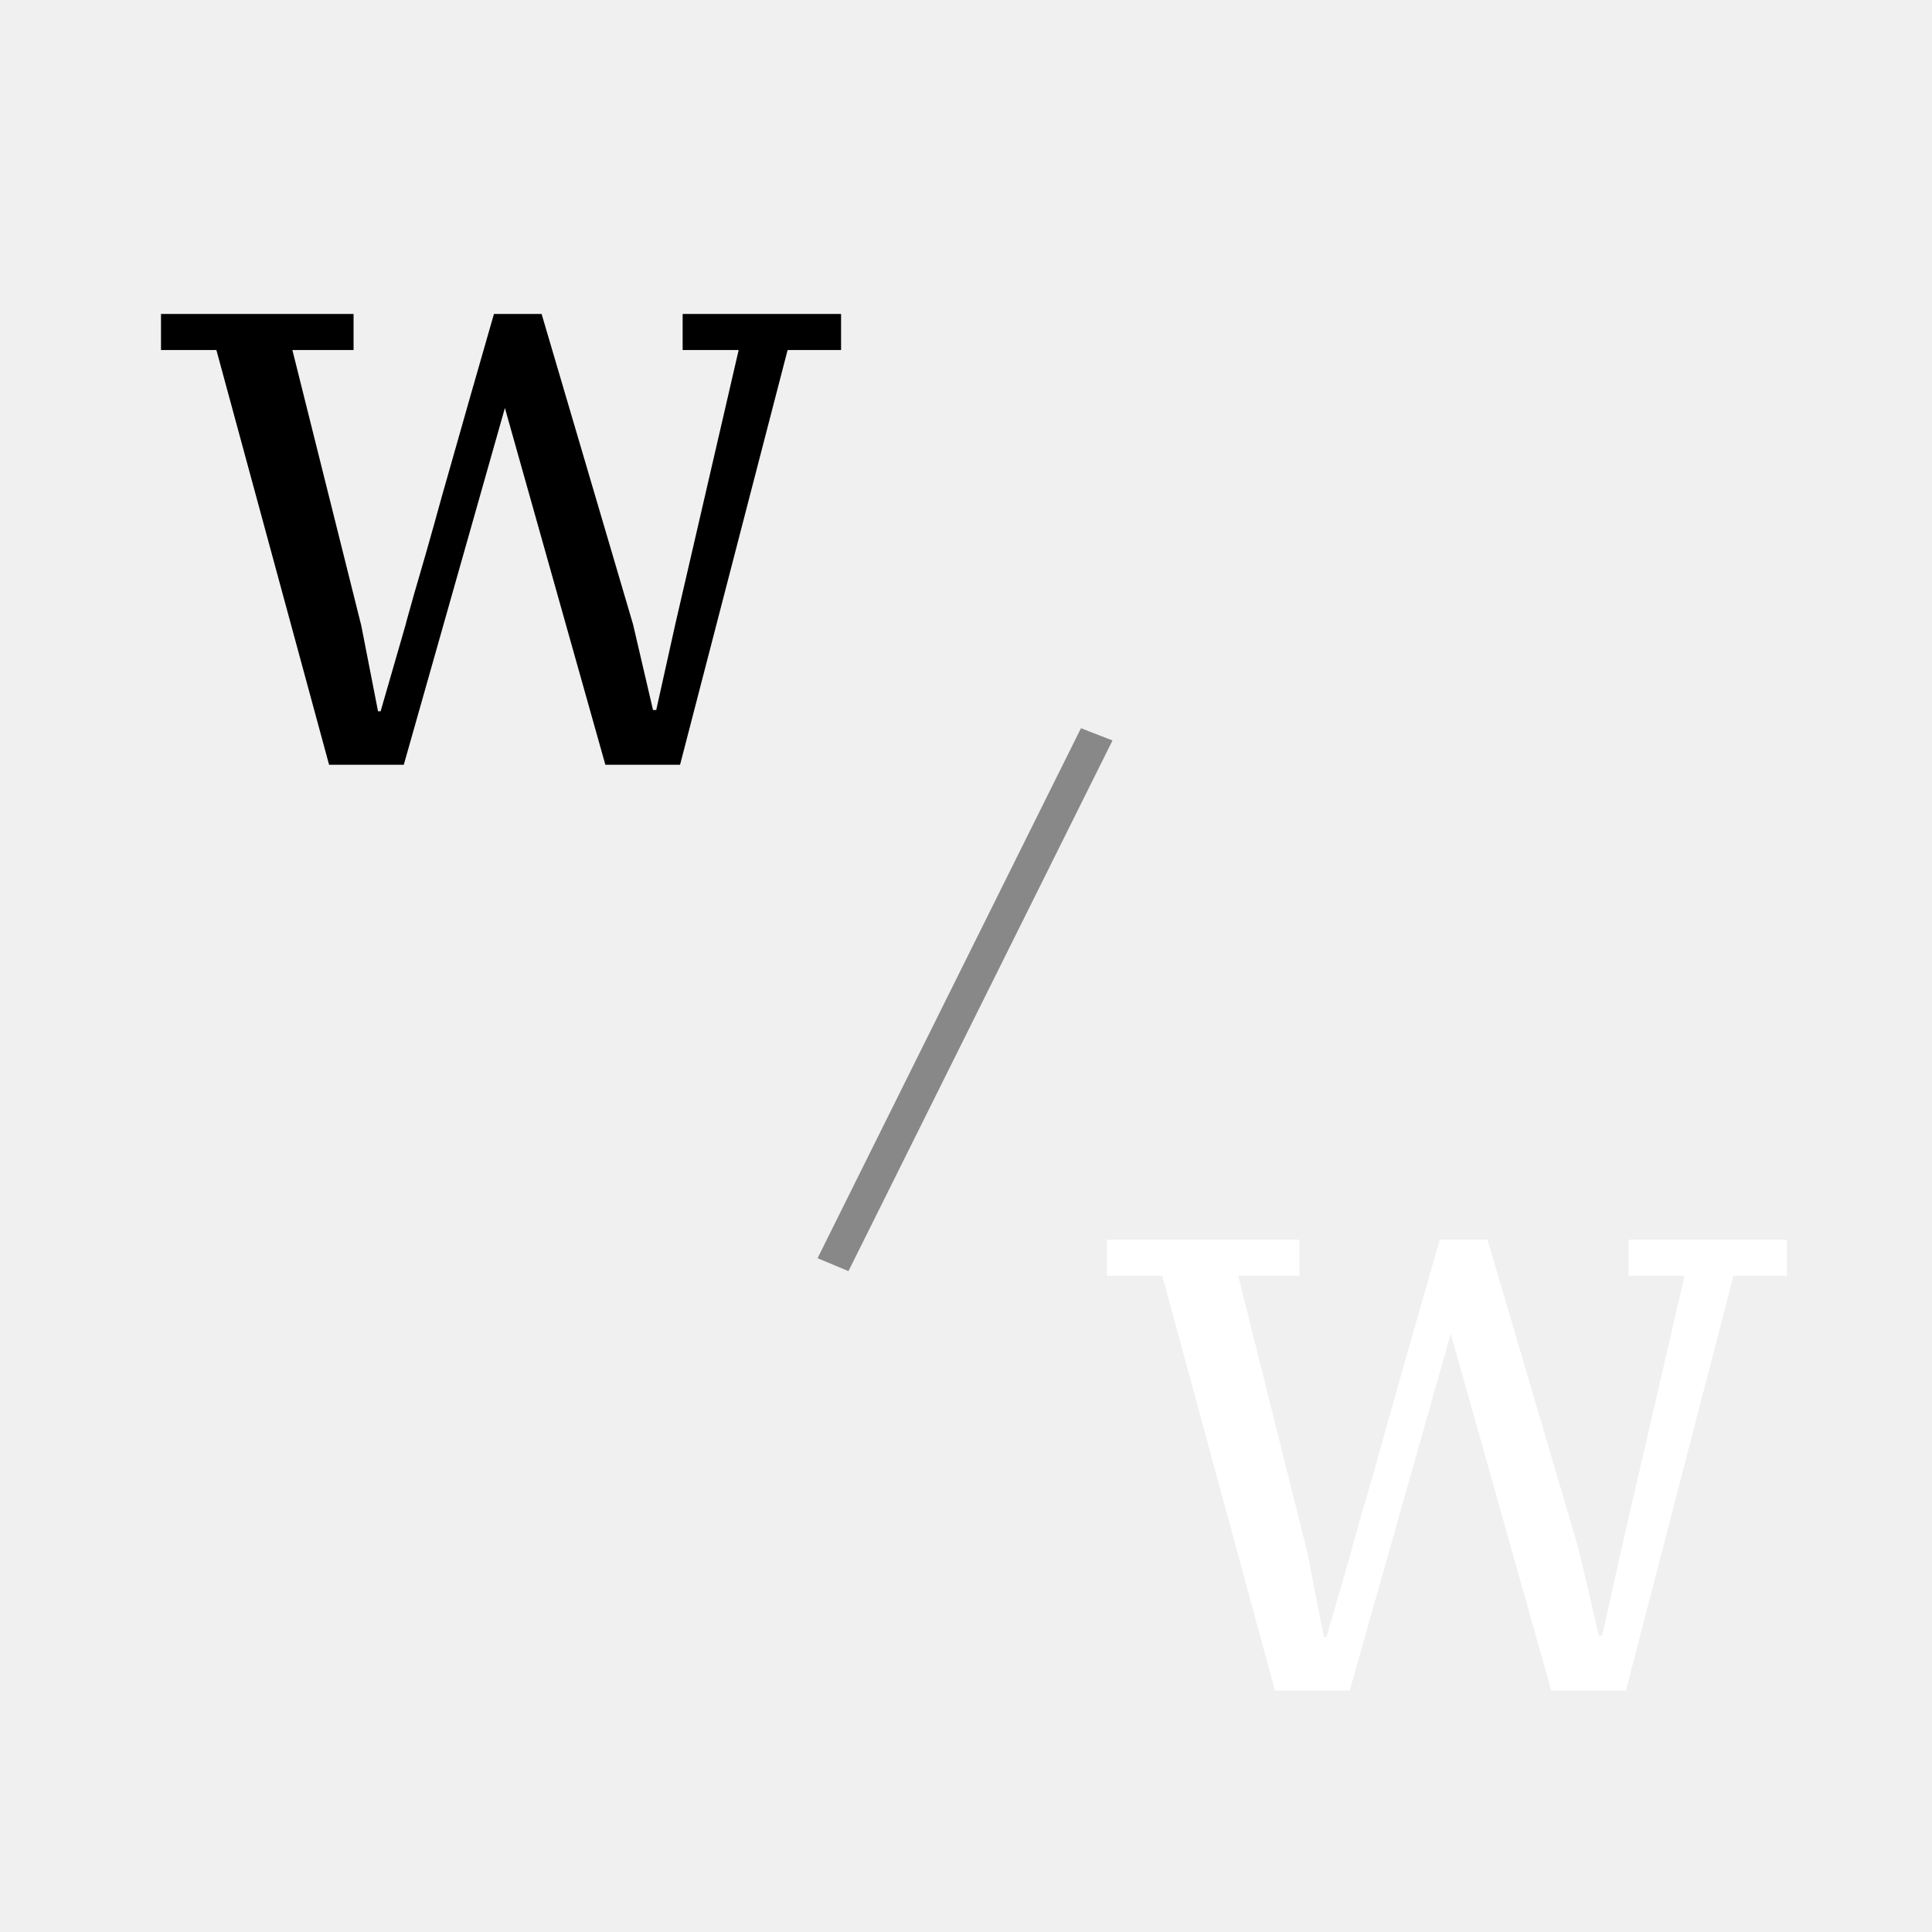
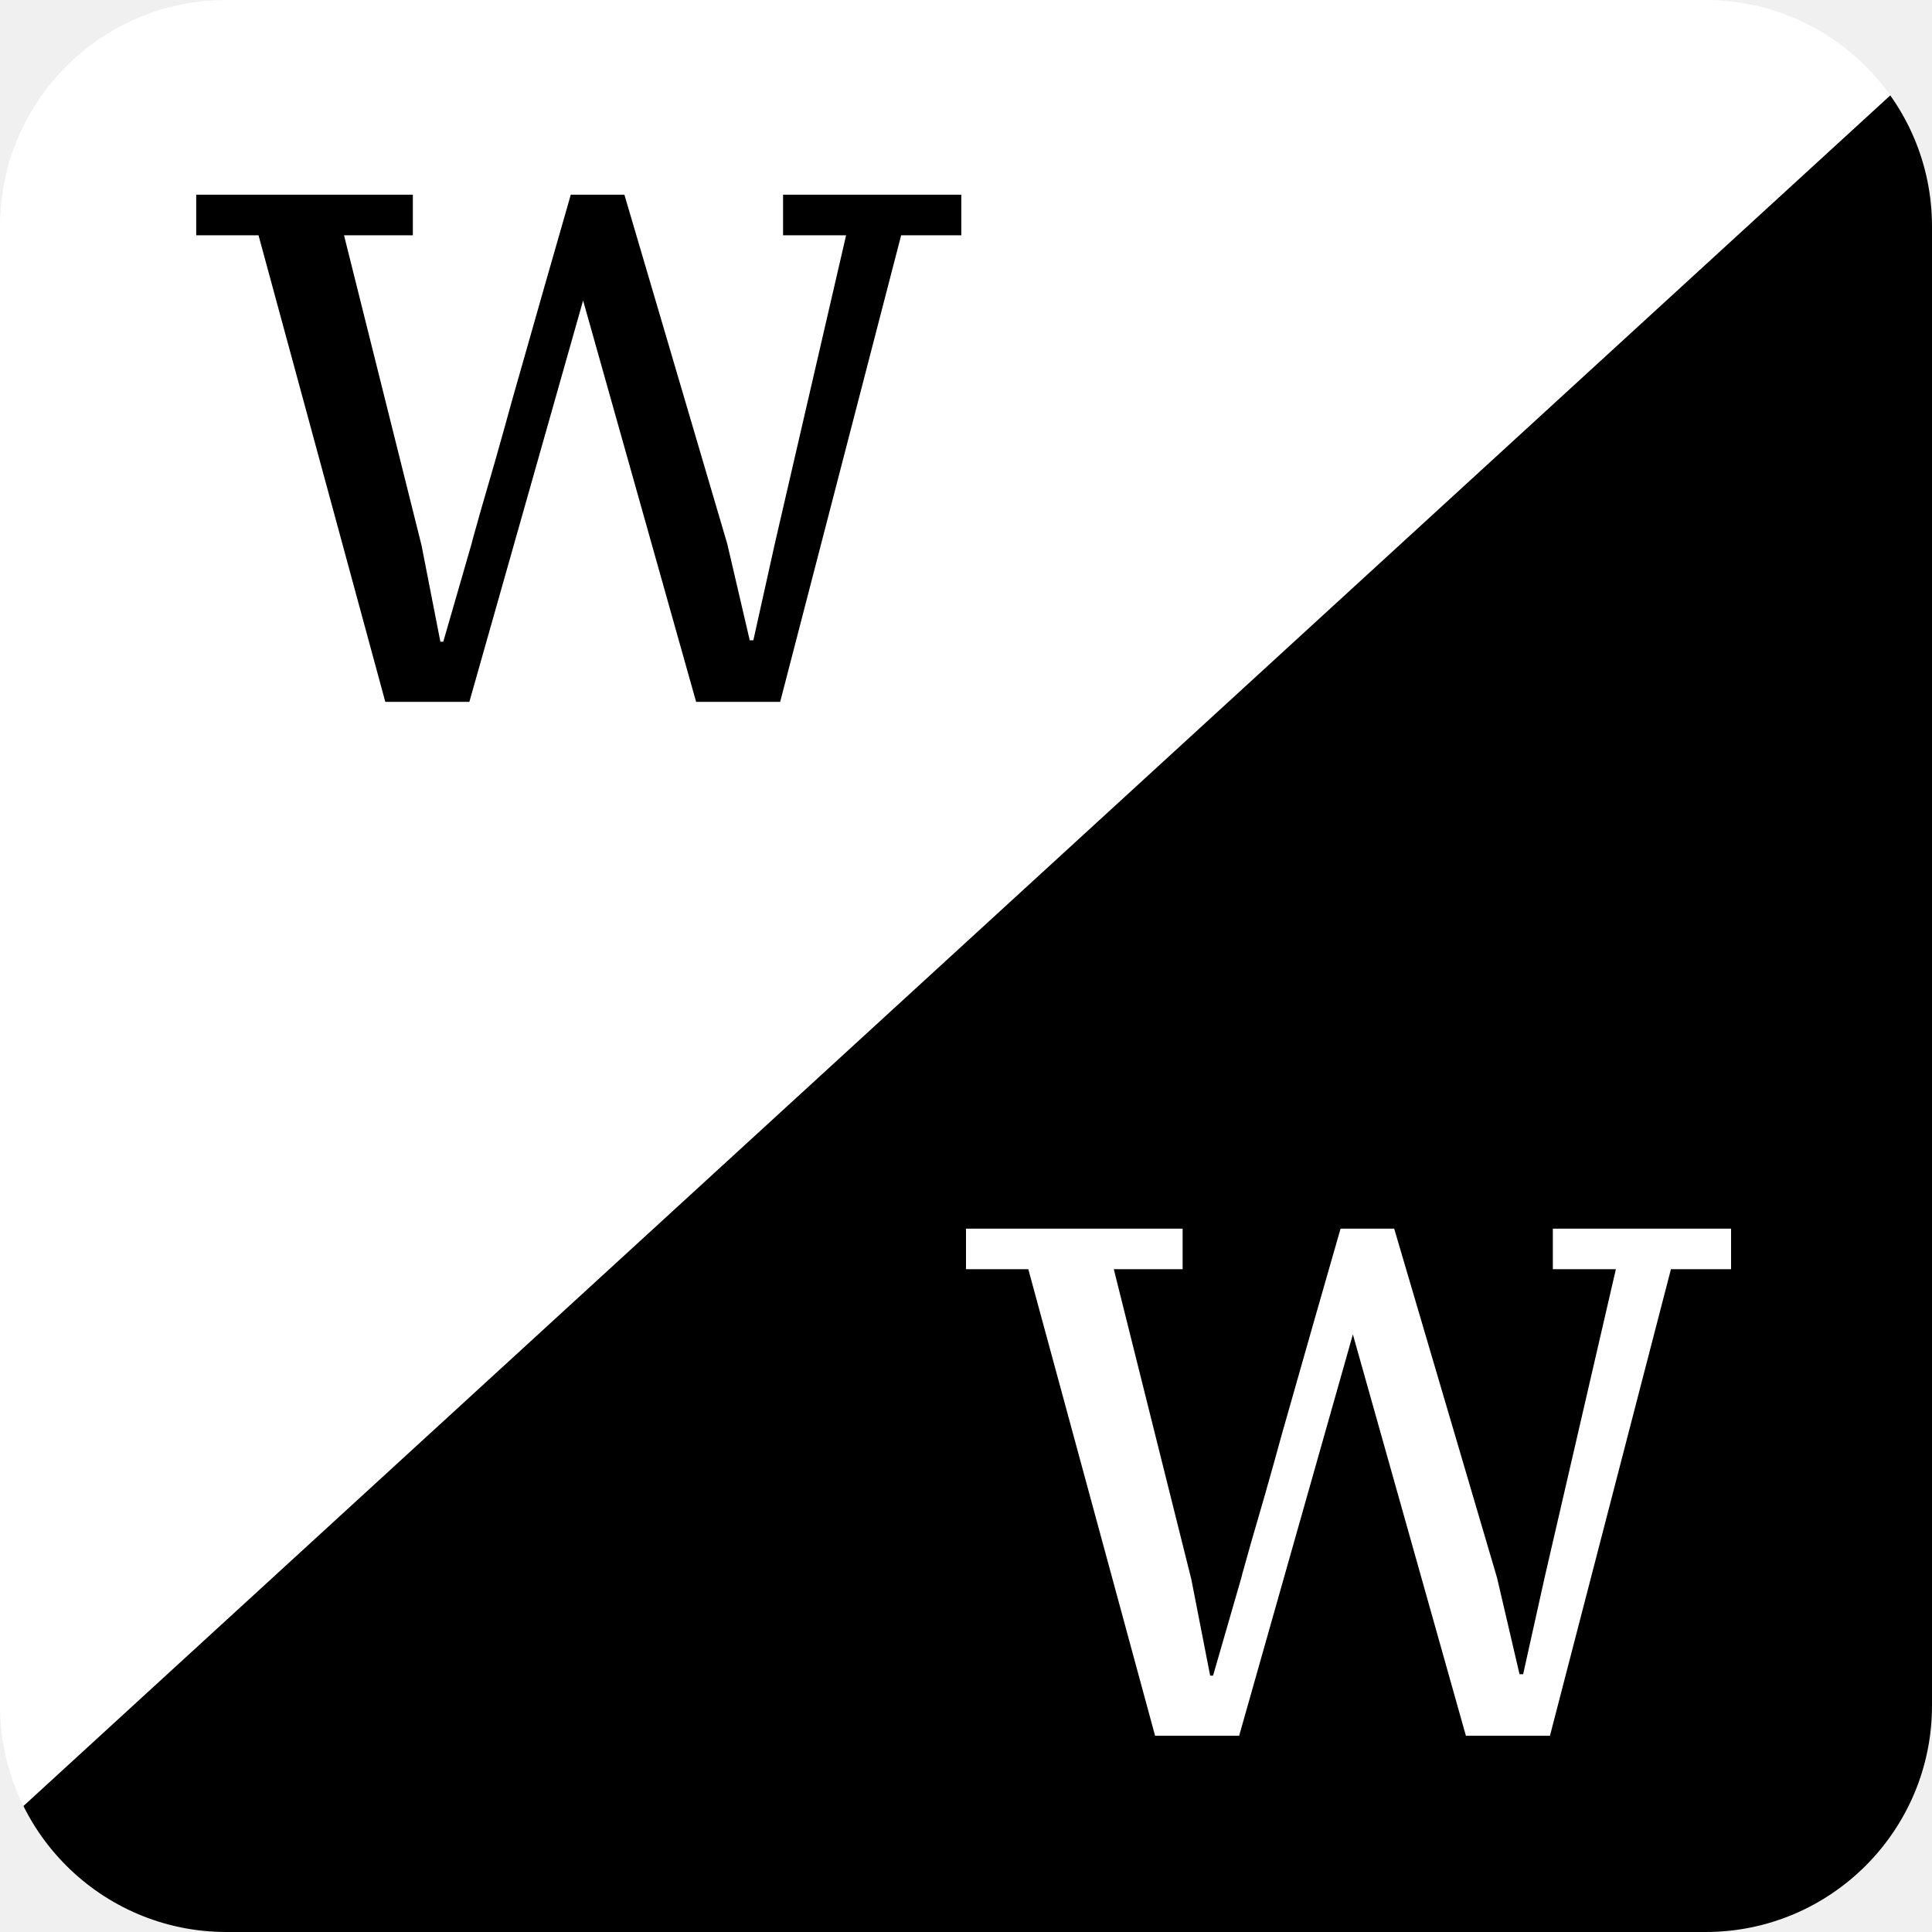
- <svg xmlns="http://www.w3.org/2000/svg" width="96" height="96" viewBox="0 0 96 96" fill="none">
-   <g clip-path="url(#clip0_25_8)">
-     <path d="M53.712 36.184L55.28 36.792L42.16 63.16L40.624 62.52L53.712 36.184Z" fill="#888888" />
-     <path d="M36.704 17.392H33.92V15.6H41.792V17.392H39.136L33.792 38H30.08L25.088 20.272L20.064 38H16.352L10.752 17.392H8V15.6H17.568V17.392H14.528L17.952 31.088L18.784 35.344H18.912L20.16 31.024C20.16 31.003 20.224 30.768 20.352 30.32C20.48 29.851 20.651 29.253 20.864 28.528C21.077 27.803 21.312 26.981 21.568 26.064C21.824 25.125 22.091 24.176 22.368 23.216C23.008 20.955 23.733 18.416 24.544 15.6H26.912L31.456 31.024L32.448 35.28H32.608L33.568 30.96L36.704 17.392Z" fill="black" />
-     <path d="M83.704 63.392H80.92V61.6H88.792V63.392H86.136L80.792 84H77.08L72.088 66.272L67.064 84H63.352L57.752 63.392H55V61.6H64.568V63.392H61.528L64.952 77.088L65.784 81.344H65.912L67.16 77.024C67.16 77.003 67.224 76.768 67.352 76.32C67.48 75.851 67.651 75.253 67.864 74.528C68.077 73.803 68.312 72.981 68.568 72.064C68.824 71.125 69.091 70.176 69.368 69.216C70.008 66.955 70.733 64.416 71.544 61.6H73.912L78.456 77.024L79.448 81.28H79.608L80.568 76.96L83.704 63.392Z" fill="white" />
+ <svg xmlns="http://www.w3.org/2000/svg" width="256" height="256" viewBox="0 0 256 256" fill="none">
+   <g clip-path="url(#clip0_27_2)">
+     <rect width="256" height="256" fill="white" />
+     <path d="M396.108 150.455L107.118 415.266L-28 267.811L260.991 3L396.108 150.455Z" fill="black" />
+     <path d="M112.112 31.176H103.76V25.8H127.376V31.176H119.408L103.376 93H92.24L77.264 39.816L62.192 93H51.056L34.256 31.176H26V25.8H54.704V31.176H45.584L55.856 72.264L58.352 85.032H58.736L62.48 72.072C62.48 72.008 62.672 71.304 63.056 69.96C63.44 68.552 63.952 66.76 64.592 64.584C65.232 62.408 65.936 59.944 66.704 57.192C67.472 54.376 68.272 51.528 69.104 48.648C71.024 41.864 73.2 34.248 75.632 25.8H82.736L96.368 72.072L99.344 84.84H99.824L102.704 71.88L112.112 31.176Z" fill="black" />
+     <path d="M214.112 168.176H205.76V162.8H229.376V168.176H221.408L205.376 230H194.24L179.264 176.816L164.192 230H153.056L136.256 168.176H128V162.8H156.704V168.176H147.584L157.856 209.264L160.352 222.032H160.736L164.48 209.072C164.48 209.008 164.672 208.304 165.056 206.96C165.44 205.552 165.952 203.76 166.592 201.584C167.232 199.408 167.936 196.944 168.704 194.192C169.472 191.376 170.272 188.528 171.104 185.648C173.024 178.864 175.2 171.248 177.632 162.8H184.736L198.368 209.072L201.344 221.84H201.824L204.704 208.88L214.112 168.176Z" fill="white" />
  </g>
  <defs>
-     <clipPath id="clip0_25_8">
-       <rect width="96" height="96" fill="white" />
+     <clipPath id="clip0_27_2">
+       <rect width="256" height="256" rx="30" fill="white" />
    </clipPath>
  </defs>
</svg>
